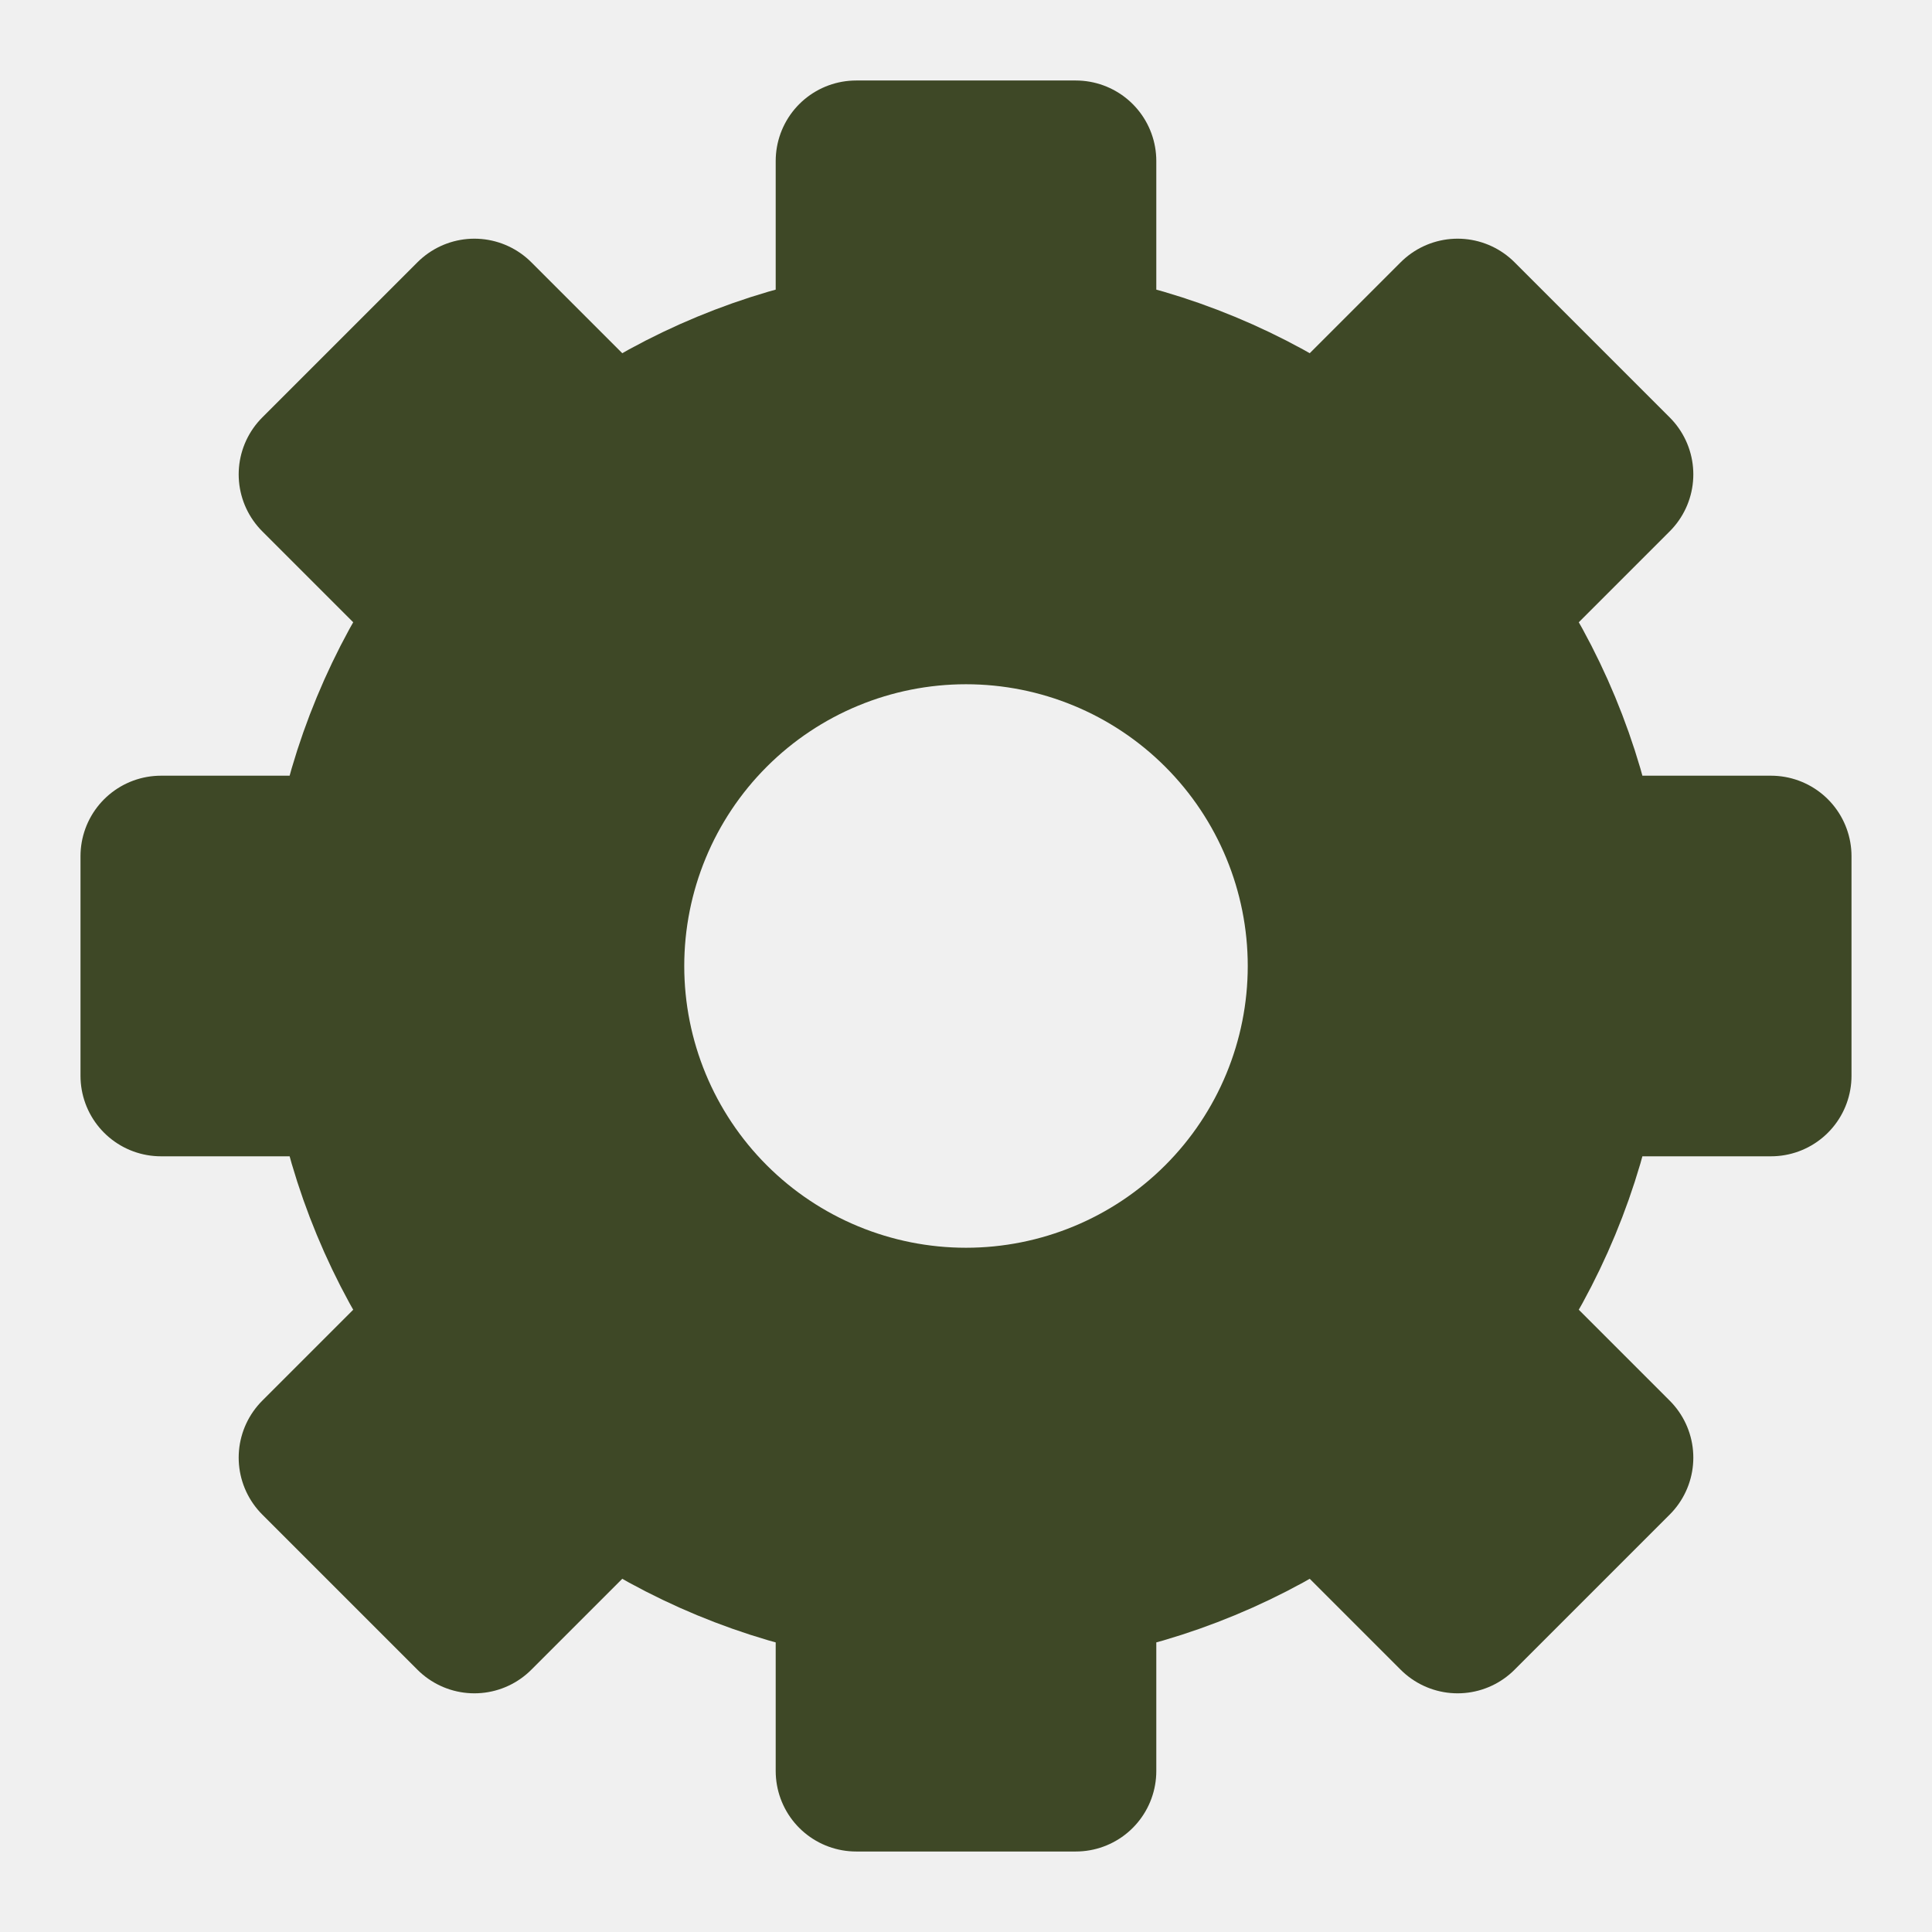
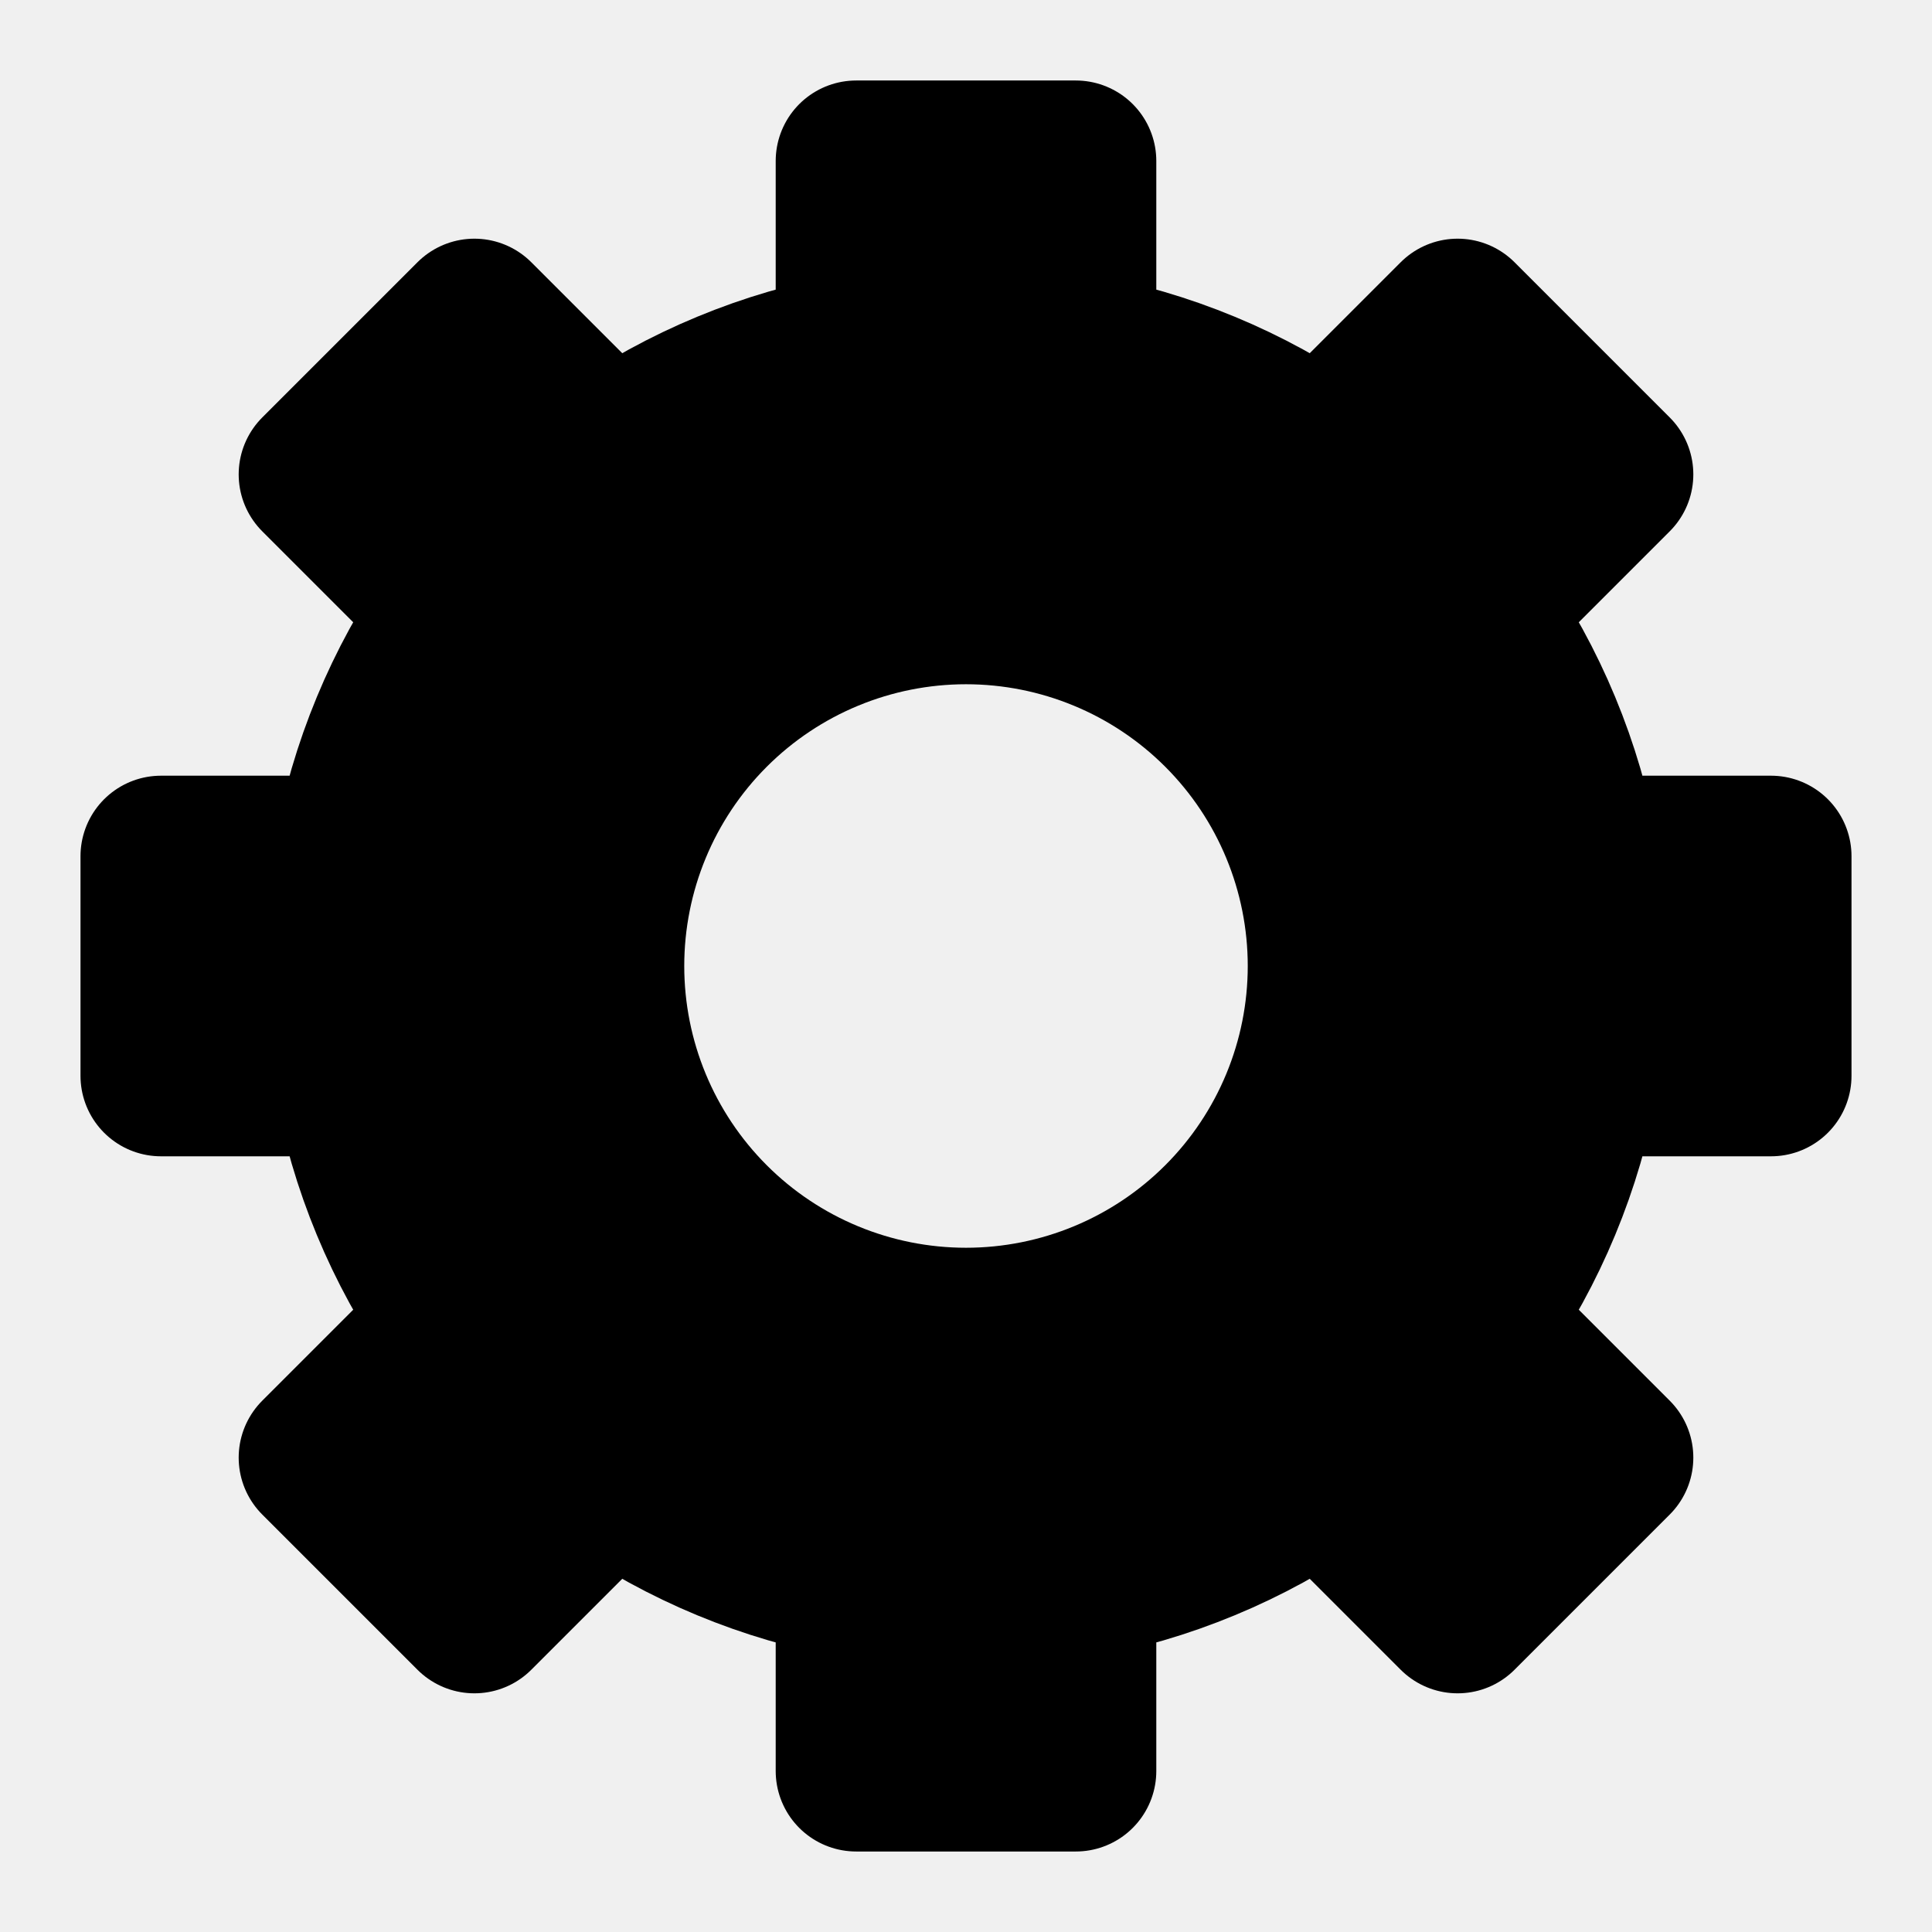
<svg xmlns="http://www.w3.org/2000/svg" width="24" height="24" viewBox="0 0 24 24" fill="none">
  <mask id="mask0_543_2119" style="mask-type:luminance" maskUnits="userSpaceOnUse" x="1" y="1" width="22" height="22">
    <path d="M18.343 7.585C18.98 8.499 19.412 9.54 19.608 10.636H22V13.364H19.608C19.412 14.46 18.98 15.501 18.343 16.415L20.035 18.107L18.107 20.035L16.415 18.343C15.501 18.98 14.46 19.412 13.364 19.608V22H10.636V19.608C9.54 19.412 8.499 18.98 7.585 18.343L5.893 20.035L3.965 18.107L5.657 16.415C5.02 15.501 4.588 14.46 4.393 13.364H2V10.636H4.393C4.588 9.54 5.02 8.499 5.657 7.585L3.965 5.893L5.893 3.965L7.585 5.657C8.499 5.02 9.54 4.588 10.636 4.393V2H13.364V4.393C14.46 4.588 15.501 5.02 16.415 5.657L18.107 3.965L20.035 5.893L18.343 7.585Z" fill="white" stroke="white" stroke-width="2" stroke-linejoin="round" />
    <path d="M12 14.5C12.663 14.5 13.299 14.237 13.768 13.768C14.237 13.299 14.5 12.663 14.5 12C14.5 11.337 14.237 10.701 13.768 10.232C13.299 9.763 12.663 9.5 12 9.5C11.337 9.5 10.701 9.763 10.232 10.232C9.763 10.701 9.5 11.337 9.5 12C9.5 12.663 9.763 13.299 10.232 13.768C10.701 14.237 11.337 14.5 12 14.5Z" fill="black" stroke="black" stroke-width="2" stroke-linejoin="round" />
  </mask>
  <g mask="url(#mask0_543_2119)">
-     <path d="M0 0H24V24H0V0Z" fill="#3E4826" />
+     <path d="M0 0H24V24H0V0Z" fill="currentColor" />
  </g>
</svg>
